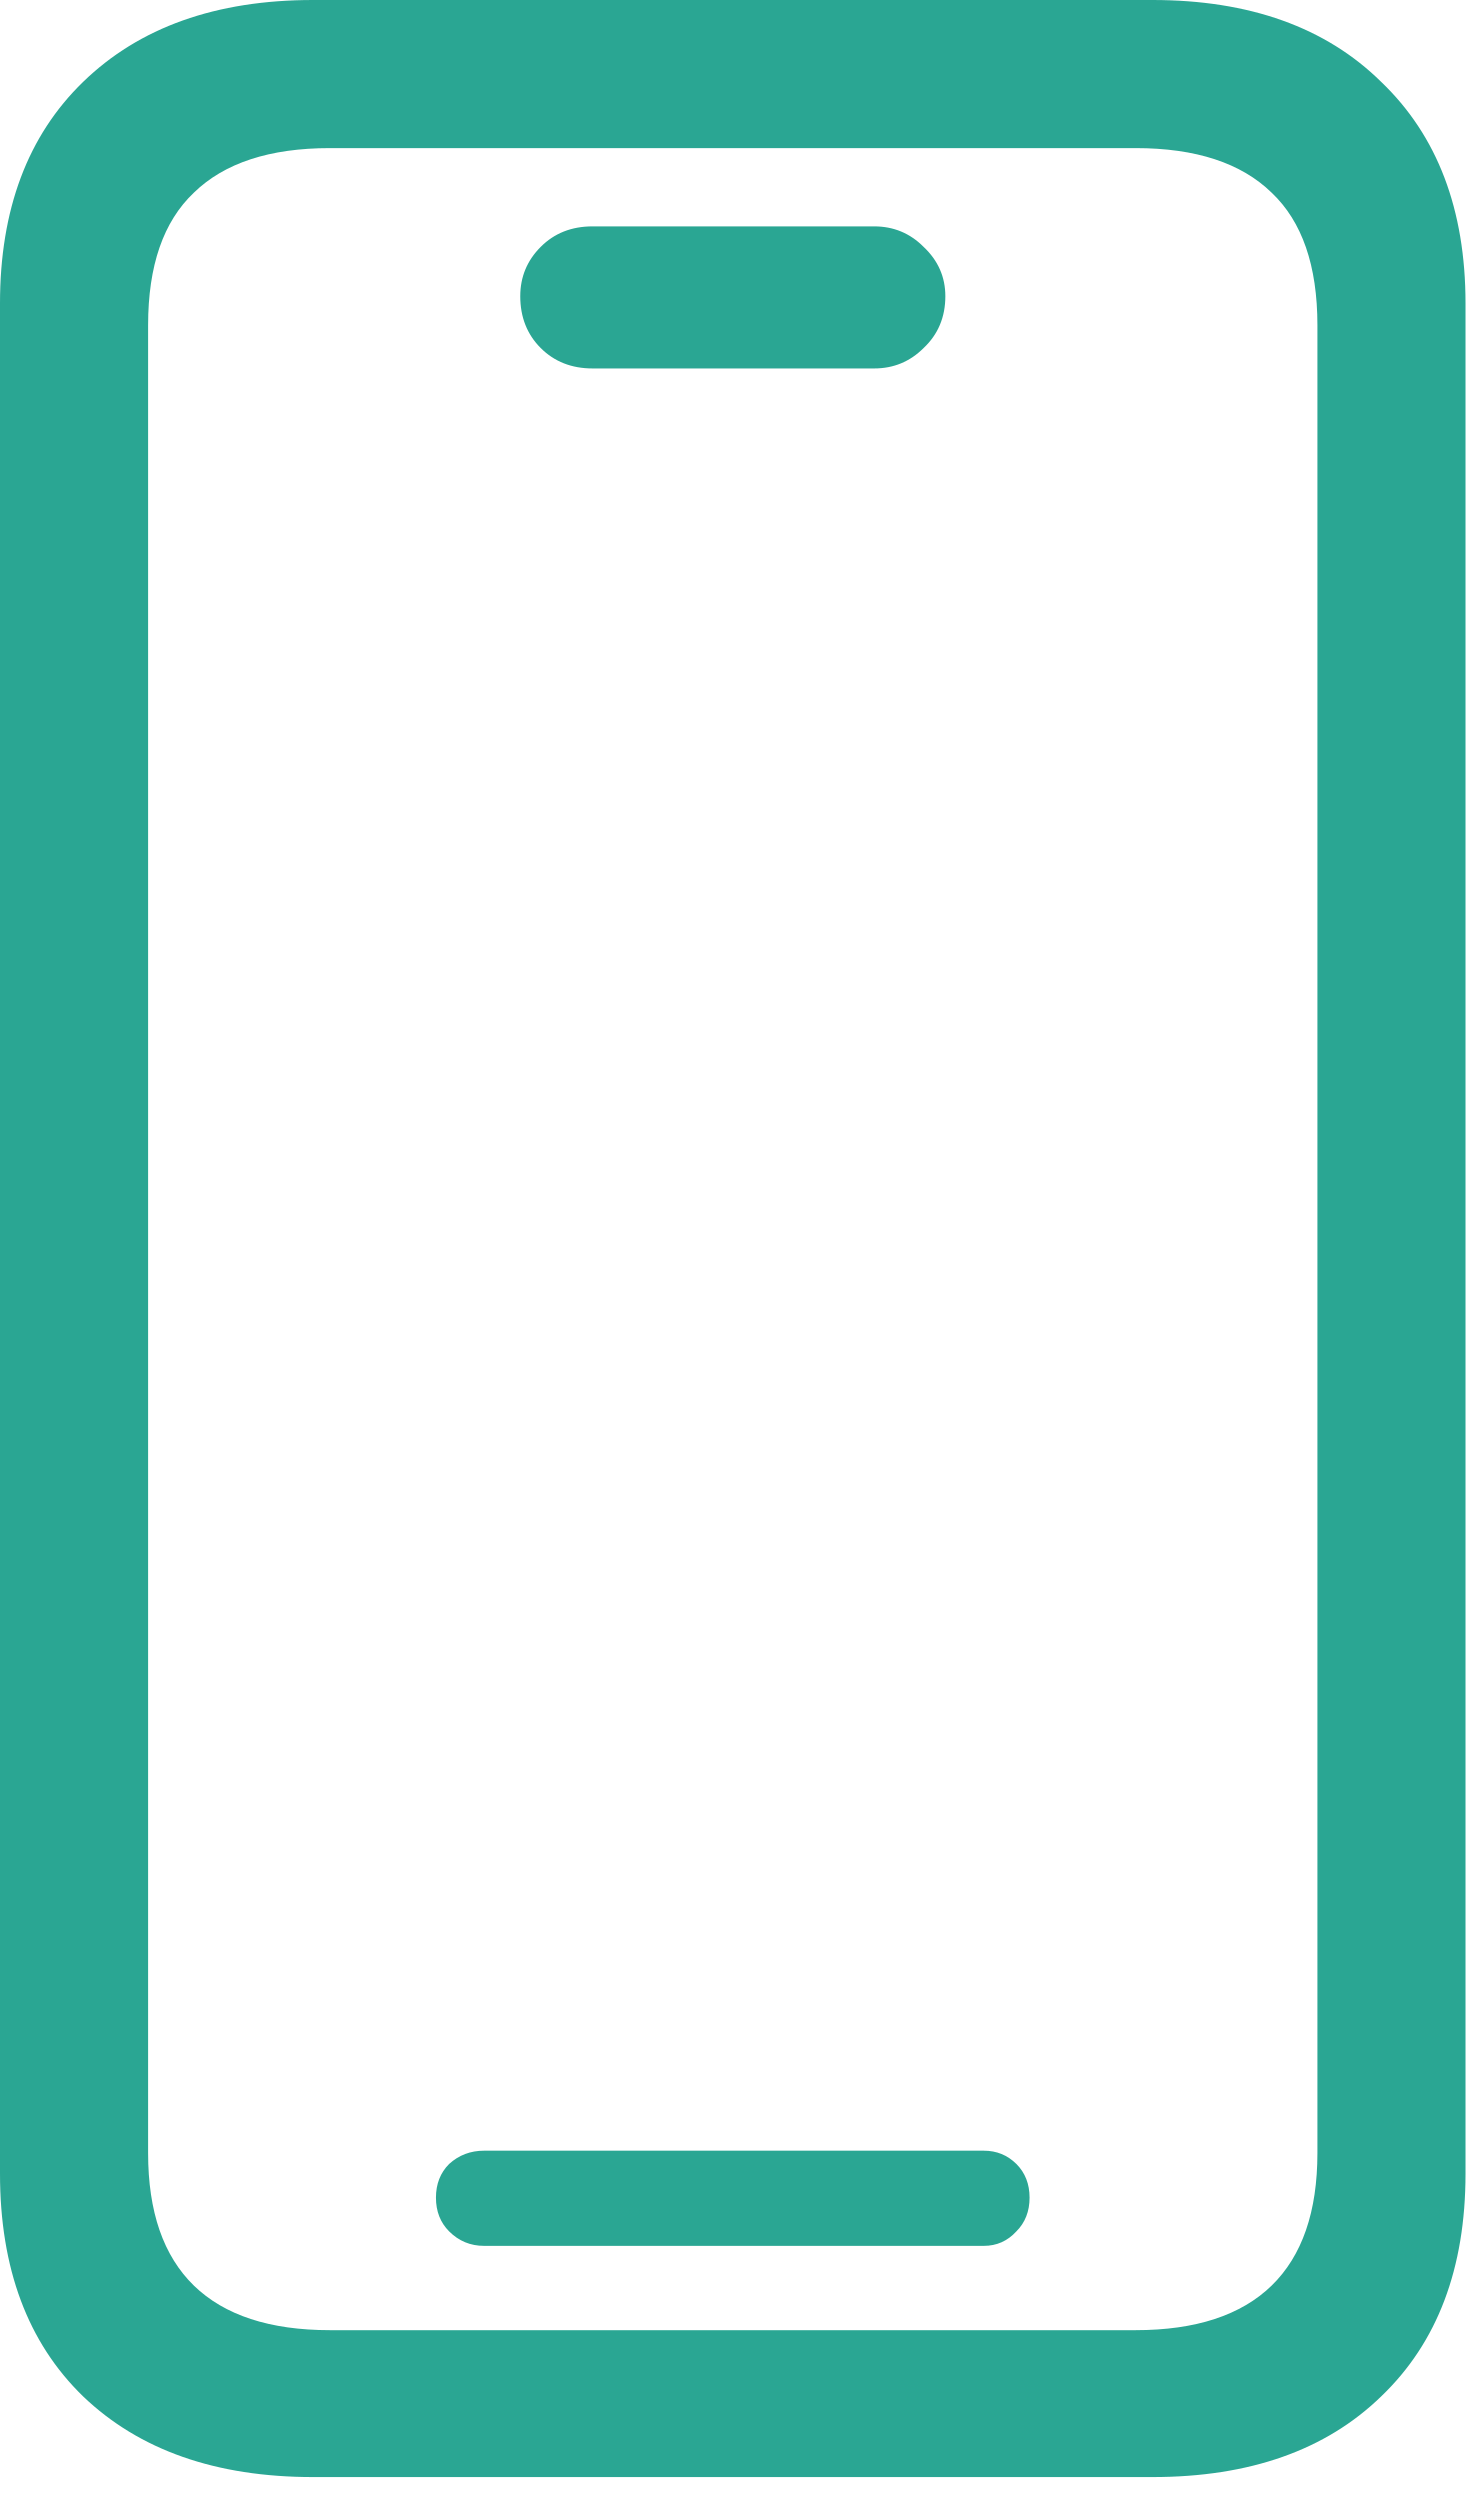
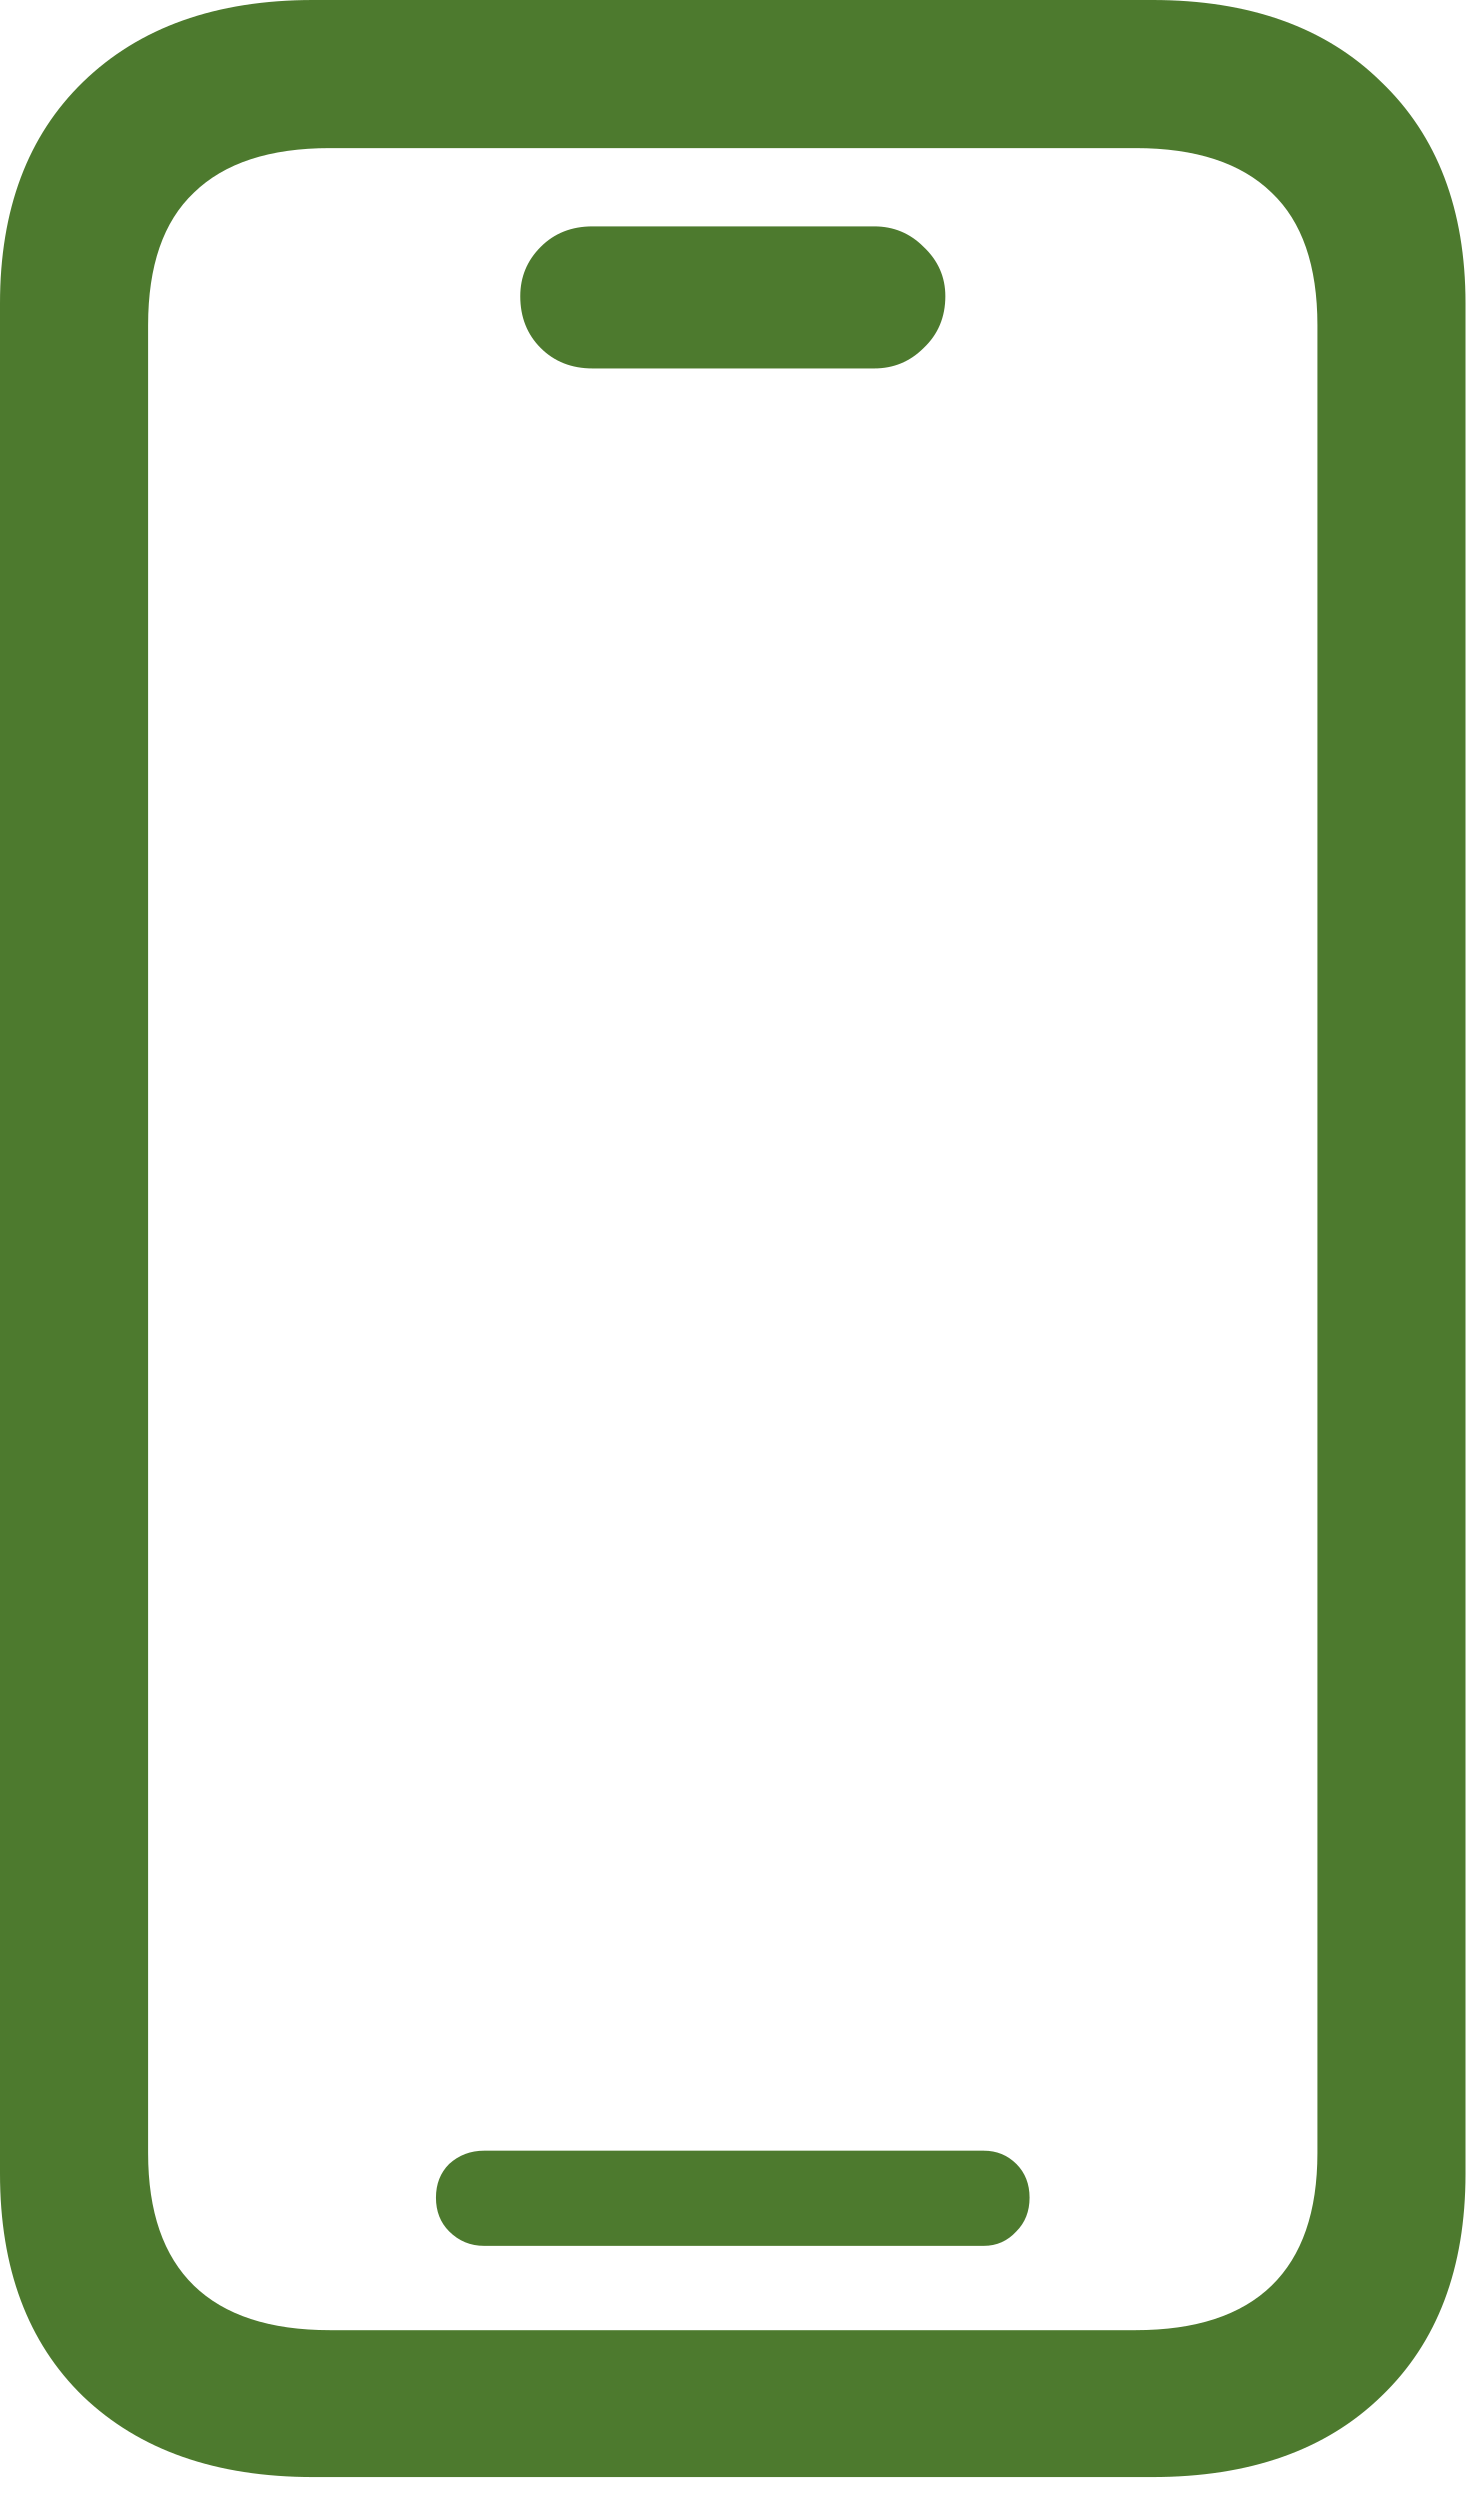
<svg xmlns="http://www.w3.org/2000/svg" width="17" height="29" viewBox="0 0 17 29" fill="none">
-   <path d="M3.632 28.734C2.505 28.734 1.616 28.422 0.964 27.798C0.321 27.174 0 26.312 0 25.214V3.52C0 2.431 0.321 1.574 0.964 0.95C1.616 0.317 2.505 0 3.632 0H13.368C14.495 0 15.38 0.317 16.022 0.95C16.674 1.574 17 2.431 17 3.52V25.214C17 26.312 16.674 27.174 16.022 27.798C15.38 28.422 14.495 28.734 13.368 28.734H3.632ZM3.827 27.03H13.173C13.871 27.03 14.397 26.857 14.751 26.513C15.105 26.168 15.282 25.656 15.282 24.976V3.772C15.282 3.082 15.105 2.57 14.751 2.235C14.397 1.89 13.871 1.718 13.173 1.718H3.827C3.129 1.718 2.603 1.89 2.249 2.235C1.895 2.57 1.718 3.082 1.718 3.772V24.976C1.718 25.656 1.895 26.168 2.249 26.513C2.603 26.857 3.129 27.03 3.827 27.03ZM5.615 26.052C5.457 26.052 5.322 25.996 5.21 25.884C5.108 25.782 5.057 25.651 5.057 25.493C5.057 25.335 5.108 25.204 5.21 25.102C5.322 25 5.457 24.948 5.615 24.948H11.412C11.562 24.948 11.687 25 11.79 25.102C11.892 25.204 11.943 25.335 11.943 25.493C11.943 25.651 11.892 25.782 11.79 25.884C11.687 25.996 11.562 26.052 11.412 26.052H5.615ZM6.873 4.274C6.631 4.274 6.43 4.195 6.272 4.037C6.114 3.879 6.035 3.678 6.035 3.436C6.035 3.213 6.114 3.022 6.272 2.864C6.43 2.705 6.631 2.626 6.873 2.626H10.141C10.365 2.626 10.556 2.705 10.714 2.864C10.882 3.022 10.966 3.213 10.966 3.436C10.966 3.678 10.882 3.879 10.714 4.037C10.556 4.195 10.365 4.274 10.141 4.274H6.873Z" fill="#2AA693" />
+   <path d="M3.632 28.734C2.505 28.734 1.616 28.422 0.964 27.798C0.321 27.174 0 26.312 0 25.214V3.52C0 2.431 0.321 1.574 0.964 0.95C1.616 0.317 2.505 0 3.632 0H13.368C14.495 0 15.38 0.317 16.022 0.95C16.674 1.574 17 2.431 17 3.52V25.214C17 26.312 16.674 27.174 16.022 27.798C15.38 28.422 14.495 28.734 13.368 28.734H3.632ZM3.827 27.03H13.173C13.871 27.03 14.397 26.857 14.751 26.513C15.105 26.168 15.282 25.656 15.282 24.976V3.772C15.282 3.082 15.105 2.57 14.751 2.235C14.397 1.89 13.871 1.718 13.173 1.718H3.827C3.129 1.718 2.603 1.89 2.249 2.235C1.895 2.57 1.718 3.082 1.718 3.772V24.976C1.718 25.656 1.895 26.168 2.249 26.513C2.603 26.857 3.129 27.03 3.827 27.03ZM5.615 26.052C5.457 26.052 5.322 25.996 5.21 25.884C5.108 25.782 5.057 25.651 5.057 25.493C5.057 25.335 5.108 25.204 5.21 25.102C5.322 25 5.457 24.948 5.615 24.948H11.412C11.562 24.948 11.687 25 11.79 25.102C11.892 25.204 11.943 25.335 11.943 25.493C11.943 25.651 11.892 25.782 11.79 25.884C11.687 25.996 11.562 26.052 11.412 26.052H5.615ZM6.873 4.274C6.631 4.274 6.43 4.195 6.272 4.037C6.114 3.879 6.035 3.678 6.035 3.436C6.035 3.213 6.114 3.022 6.272 2.864C6.43 2.705 6.631 2.626 6.873 2.626H10.141C10.365 2.626 10.556 2.705 10.714 2.864C10.882 3.022 10.966 3.213 10.966 3.436C10.966 3.678 10.882 3.879 10.714 4.037C10.556 4.195 10.365 4.274 10.141 4.274H6.873Z" fill="#4D7A2E" />
</svg>
